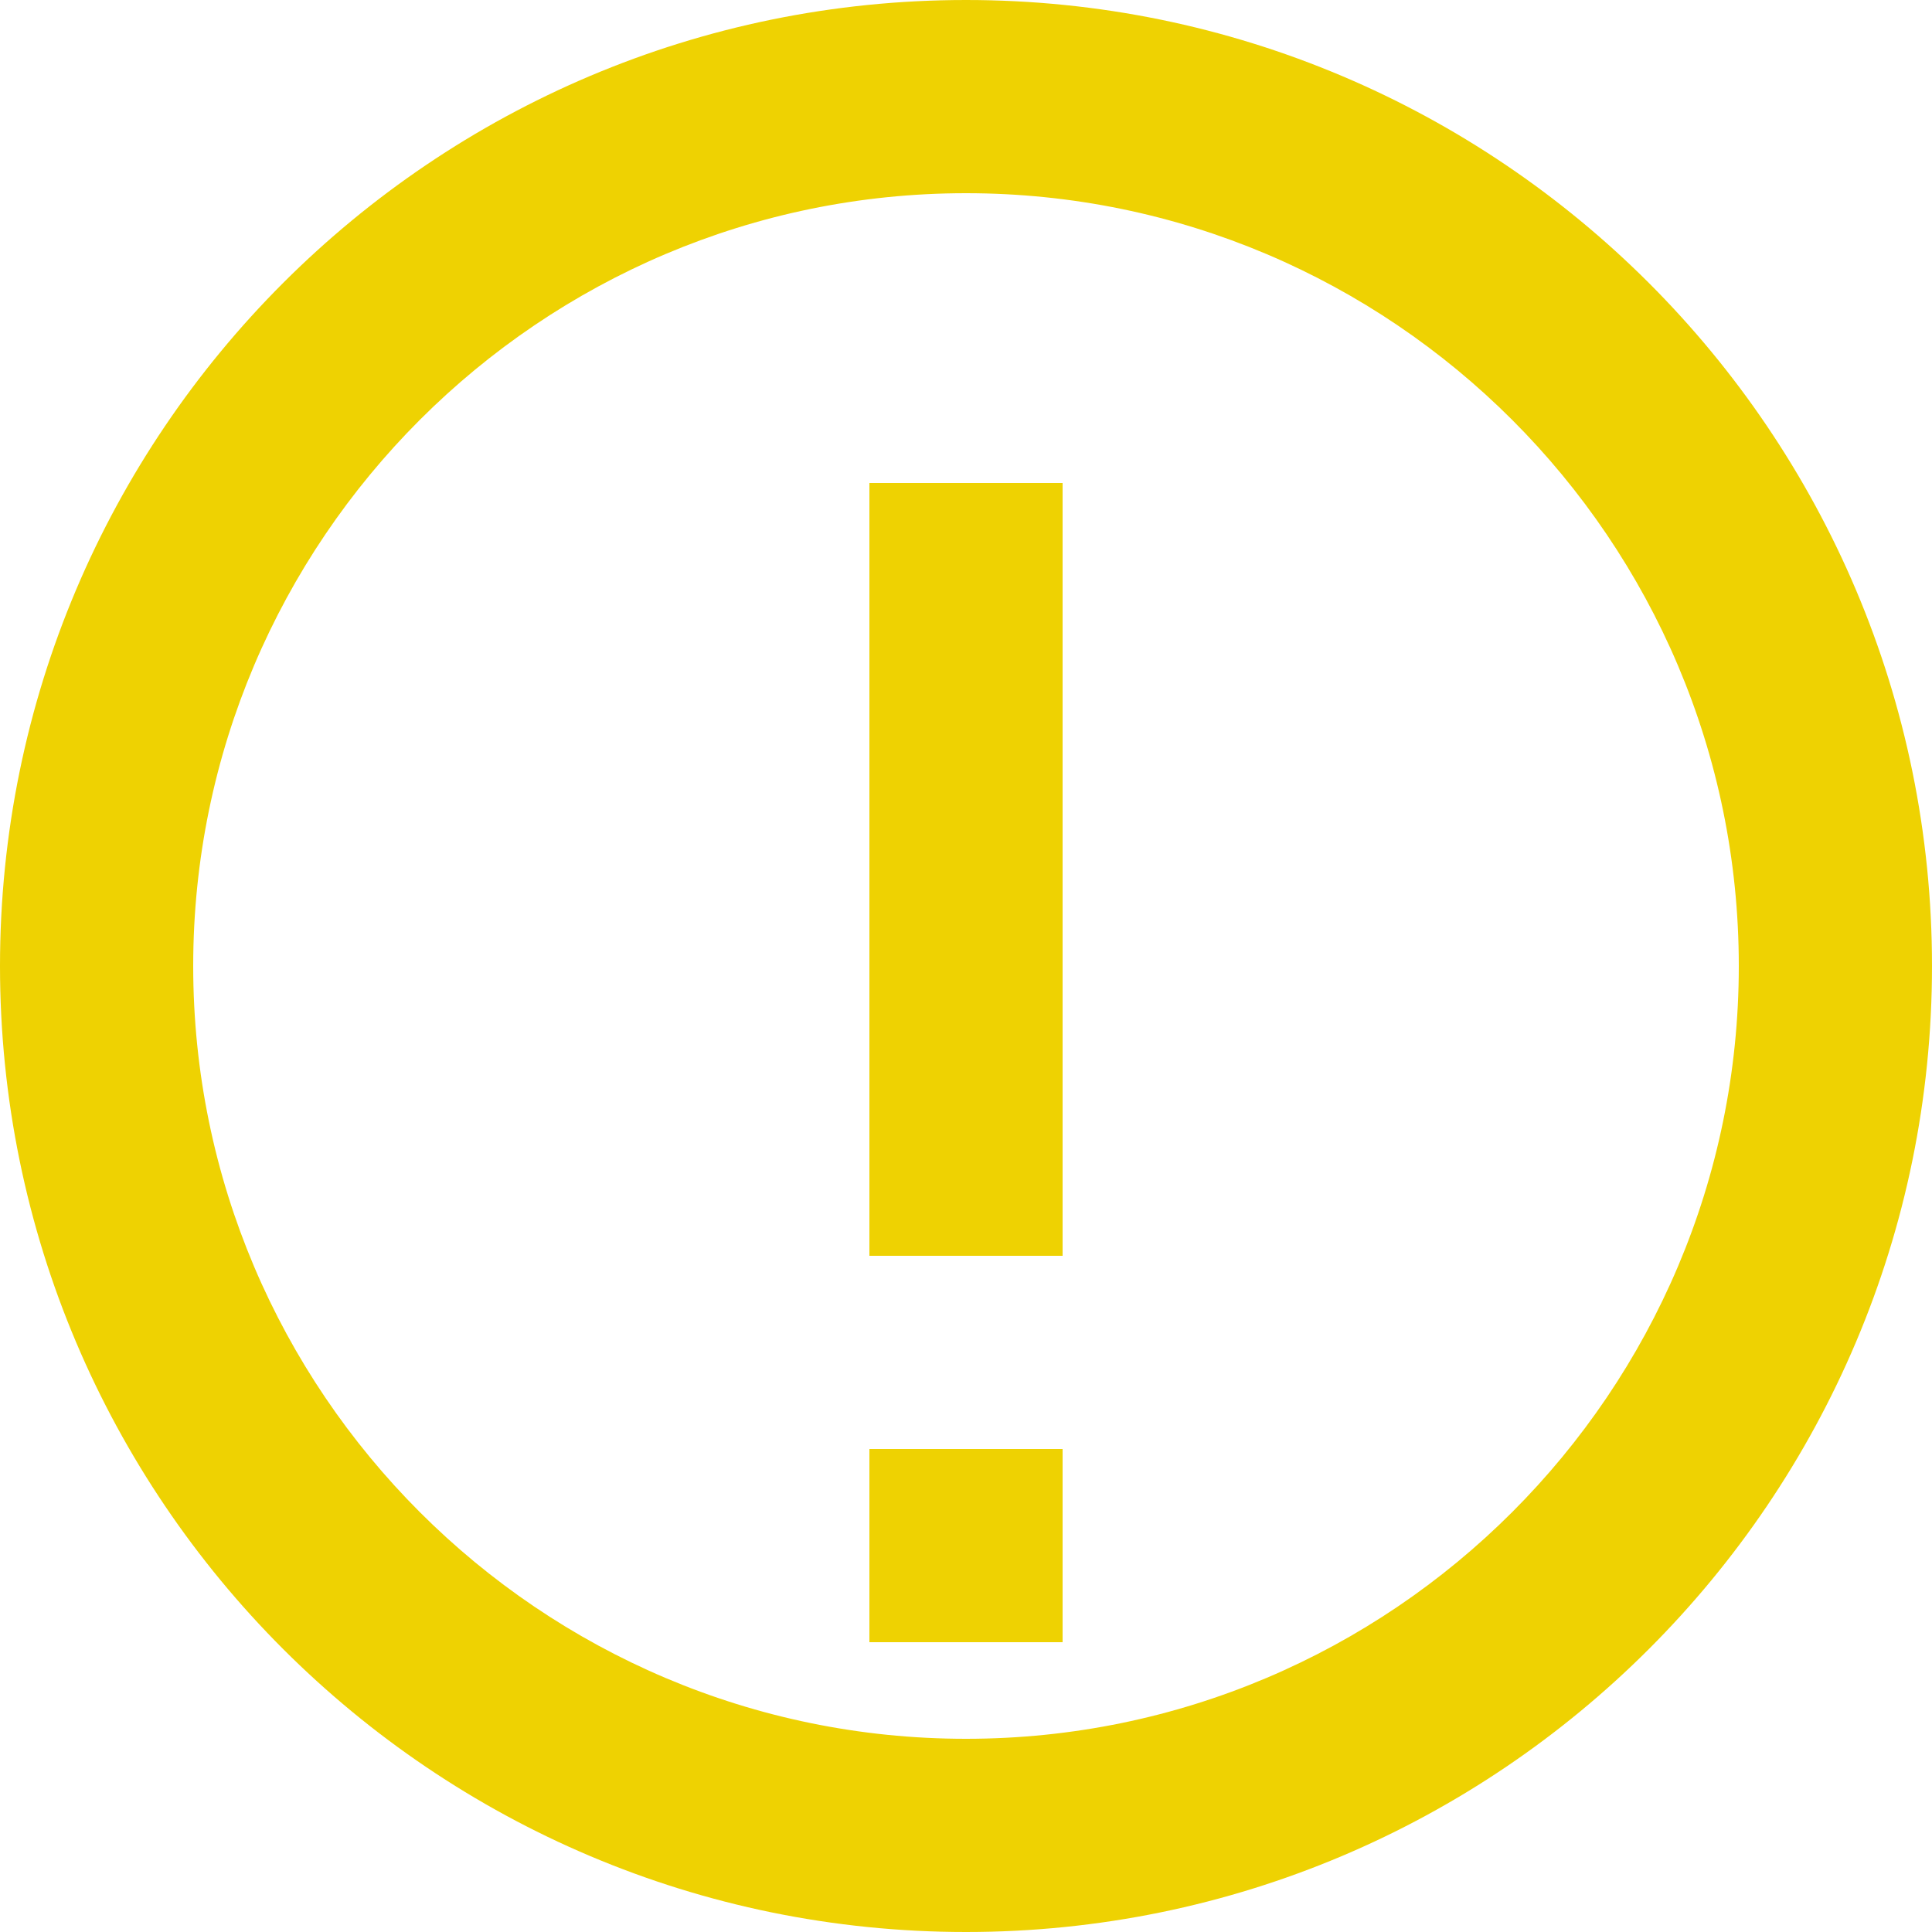
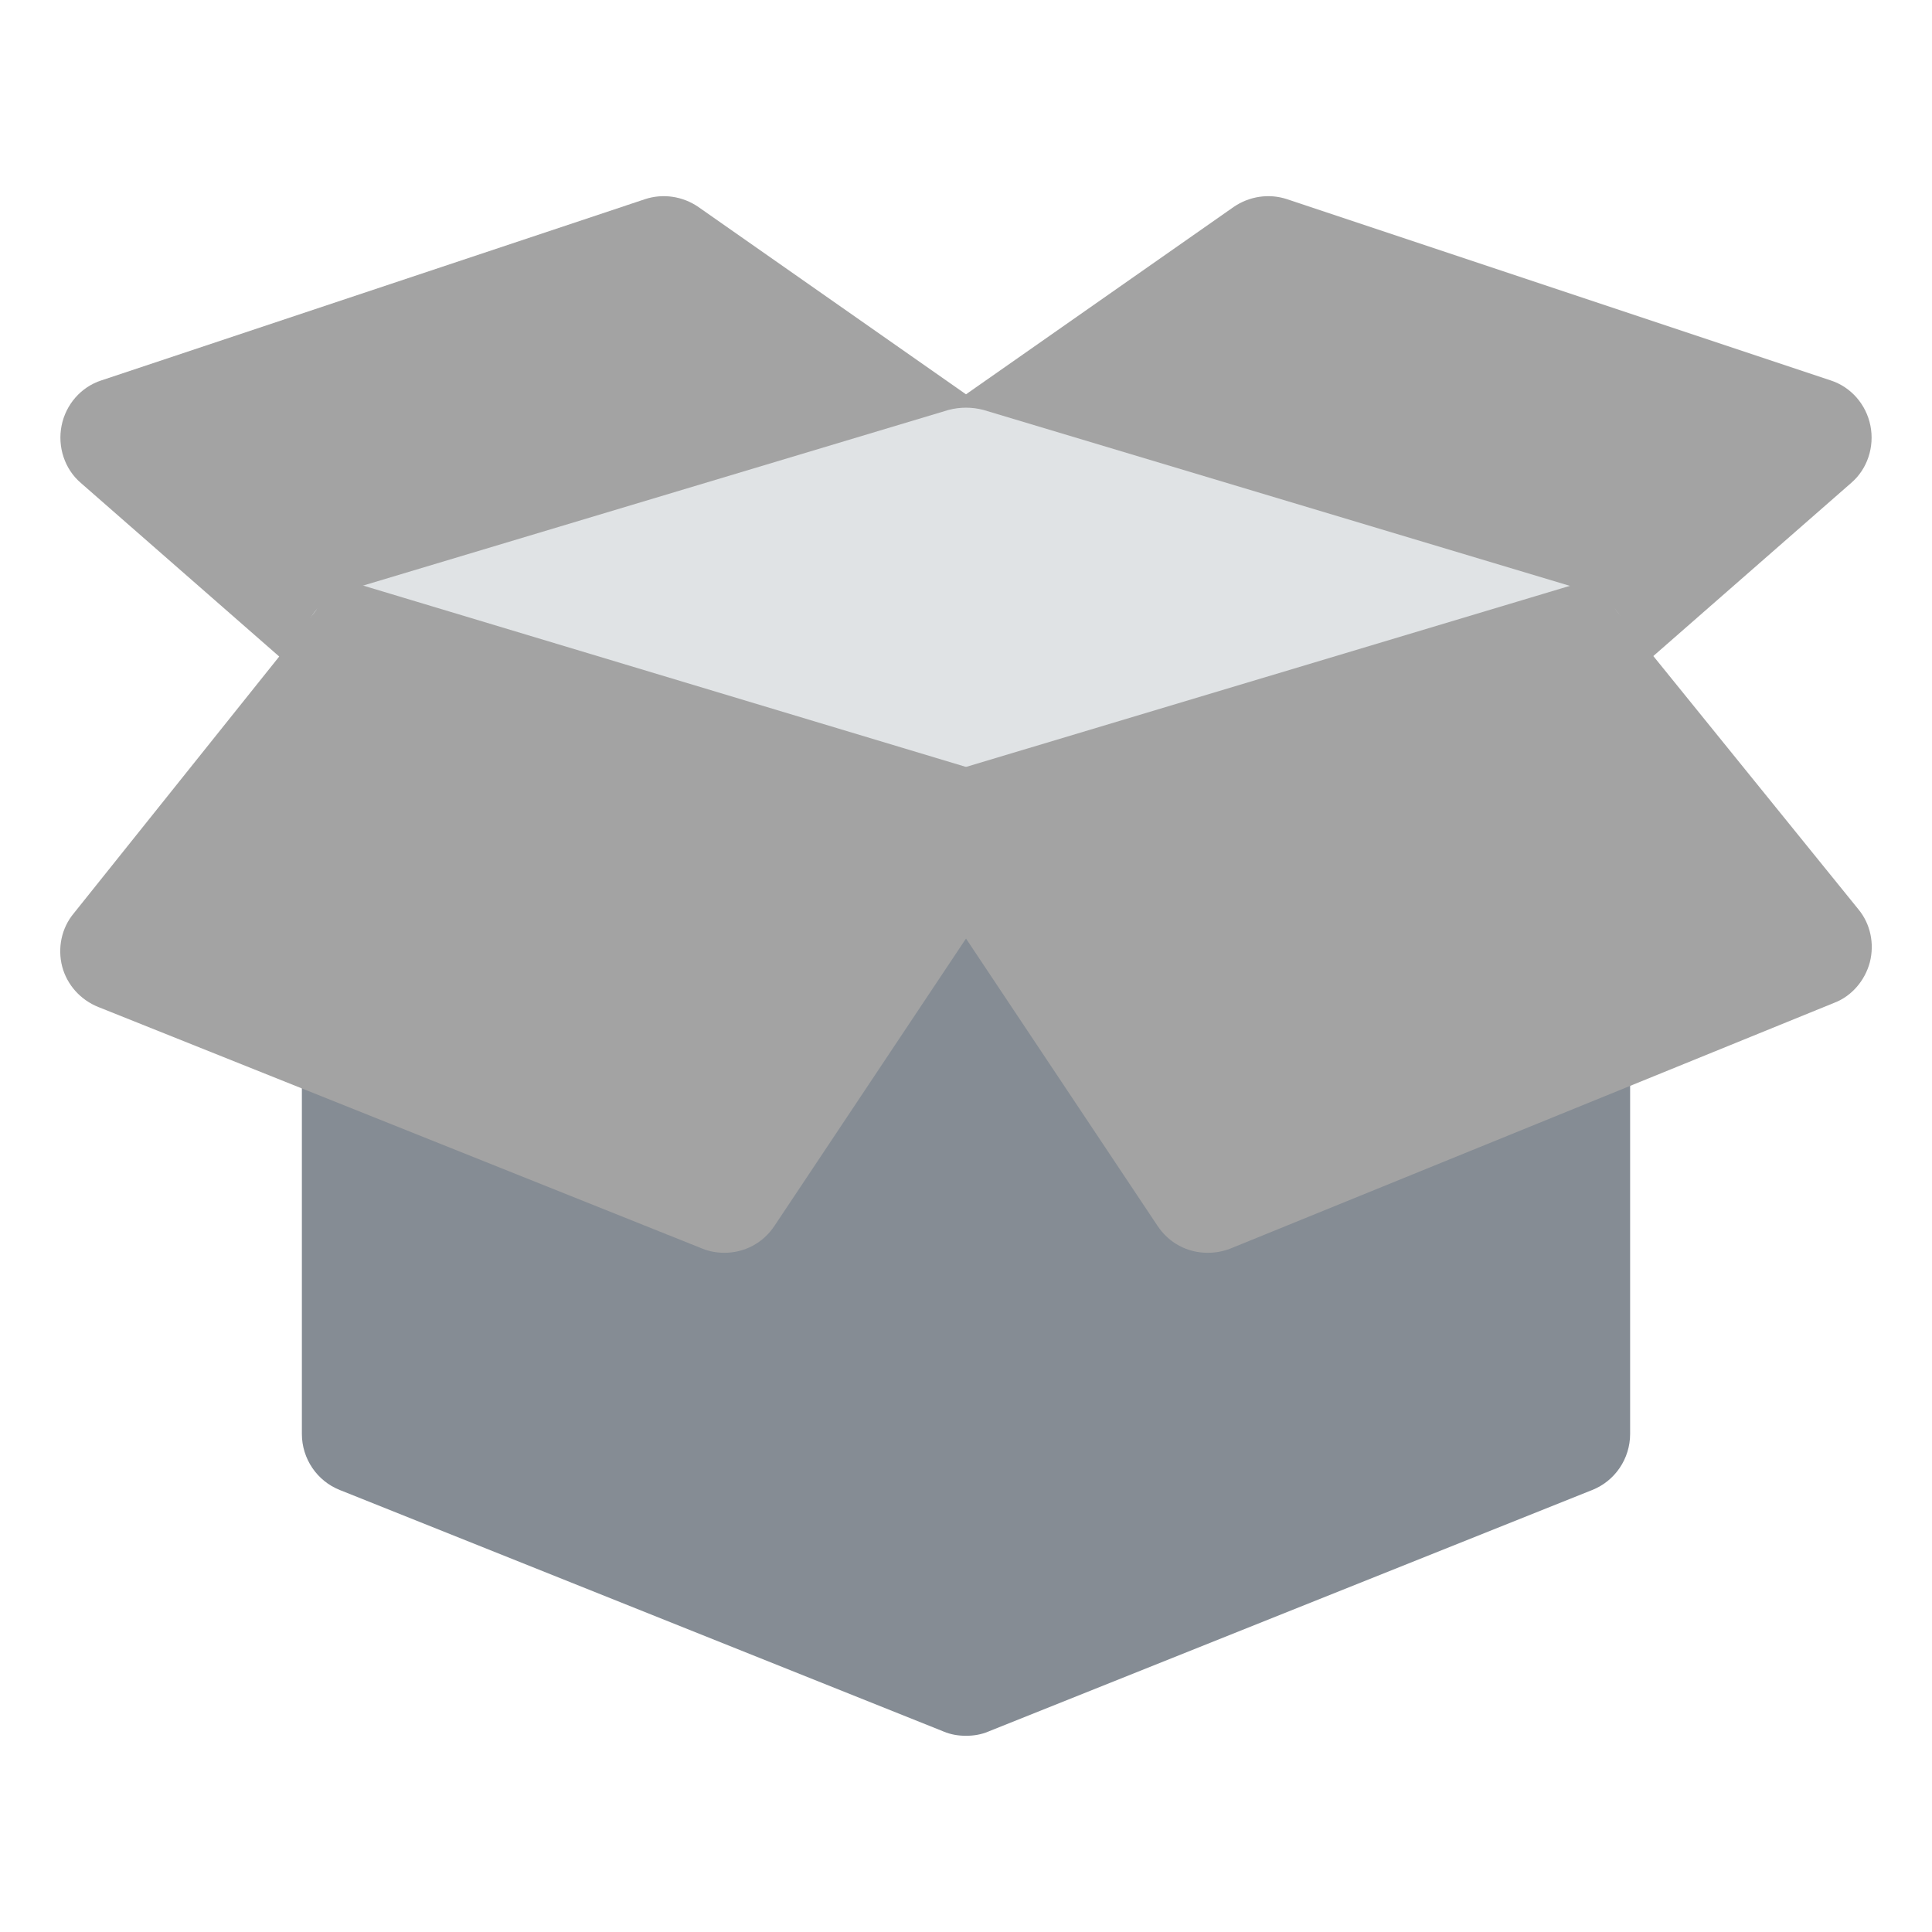
- <svg xmlns="http://www.w3.org/2000/svg" viewBox="2 2 20 20" fill="none">
-   <path d="M12 2C6.48 2 2 6.48 2 12C2 17.52 6.48 22 12 22C17.52 22 22 17.52 22 12C22 6.48 17.52 2 12 2ZM12 20C7.59 20 4 16.41 4 12C4 7.59 7.59 4 12 4C16.41 4 20 7.59 20 12C20 16.41 16.41 20 12 20Z" fill="#eed202" />
-   <path d="M13 7H11V15H13V7Z" fill="#eed202" />
-   <path d="M13 17H11V19H13V17Z" fill="#eed202" />
+ <svg xmlns="http://www.w3.org/2000/svg" width="80px" height="80px" viewBox="0 0 32 32" enable-background="new 0 0 32 32" version="1.1" xml:space="preserve" fill="#000000">
+   <g id="SVGRepo_bgCarrier" stroke-width="0" />
+   <g id="SVGRepo_tracerCarrier" stroke-linecap="round" stroke-linejoin="round" />
+   <g id="SVGRepo_iconCarrier">
+     <g id="Packaging_Delivery31" />
+     <g id="Packaging_Delivery30" />
+     <g id="Packaging_Delivery29" />
+     <g id="Packaging_Delivery28" />
+     <g id="Packaging_Delivery27" />
+     <g id="Packaging_Delivery26" />
+     <g id="Packaging_Delivery25" />
+     <g id="Packaging_Delivery24" />
+     <g id="Packaging_Delivery23" />
+     <g id="Packaging_Delivery22" />
+     <g id="Packaging_Delivery21" />
+     <g id="Packaging_Delivery20" />
+     <g id="Packaging_Delivery19" />
+     <g id="Packaging_Delivery18" />
+     <g id="Packaging_Delivery17" />
+     <g id="Packaging_Delivery16" />
+     <g id="Packaging_Delivery15" />
+     <g id="Packaging_Delivery14" />
+     <g id="Packaging_Delivery13" />
+     <g id="Packaging_Delivery12" />
+     <g id="Packaging_Delivery11">
+       <g>
+         <path d="M16,14.75c-0.097,0-0.194-0.014-0.287-0.042l-10-3c-0.529-0.159-0.83-0.716-0.671-1.245 C5.201,9.933,5.759,9.634,6.287,9.792L16,12.706l9.713-2.914c0.529-0.154,1.086,0.142,1.245,0.671 c0.159,0.529-0.142,1.086-0.671,1.245l-10,3C16.194,14.736,16.097,14.75,16,14.75z" fill="#141618" />
+       </g>
+       <g>
+         <path d="M27,11v12.75c0,0.41-0.25,0.78-0.63,0.93l-10,4c-0.12,0.05-0.24,0.07-0.37,0.07s-0.25-0.02-0.37-0.07 l-10-4C5.25,24.53,5,24.16,5,23.75V11c0-0.55,0.45-1,1-1h20C26.55,10,27,10.45,27,11z" fill="#858c94" />
+       </g>
+       <g>
+         <path d="M16.99,7.91c-0.06,0.38-0.34,0.69-0.7,0.8l-10,3C6.19,11.74,6.1,11.75,6,11.75 c-0.24,0-0.47-0.09-0.66-0.25l-4-3.5C1.07,7.77,0.95,7.4,1.02,7.05S1.34,6.41,1.68,6.3l9-3c0.3-0.1,0.63-0.05,0.89,0.13l5,3.5 C16.89,7.15,17.05,7.53,16.99,7.91z" fill="#a3a3a3" />
+       </g>
+       <g>
+         <path d="M30.66,8l-4,3.5c-0.19,0.16-0.42,0.25-0.66,0.25c-0.1,0-0.19-0.01-0.29-0.04l-10-3 c-0.36-0.11-0.64-0.42-0.7-0.8s0.1-0.76,0.42-0.98l5-3.5c0.26-0.18,0.59-0.23,0.89-0.13l9,3c0.34,0.11,0.59,0.4,0.66,0.75 S30.93,7.77,30.66,8z" fill="#a3a3a3" />
+       </g>
+       <g>
+         <path d="M27,10.75c0,0.44-0.29,0.83-0.71,0.96l-10,3c-0.1,0.03-0.19,0.04-0.29,0.04s-0.19-0.01-0.29-0.04l-10-3 C5.29,11.58,5,11.19,5,10.75s0.29-0.83,0.71-0.96l10-3c0.19-0.05,0.39-0.05,0.58,0l10,3C26.71,9.92,27,10.31,27,10.75z" fill="#e0e3e5" />
+       </g>
+       <g>
+         <path d="M16.83,14.3l-4,6c-0.19,0.29-0.5,0.45-0.83,0.45c-0.12,0-0.25-0.02-0.37-0.07l-10-4 c-0.3-0.12-0.52-0.37-0.6-0.67C0.95,15.7,1.02,15.37,1.22,15.13l4-5c0.25-0.32-0.516-0.818-0.126-0.708L16.29,12.79 c0.3,0.09,0.54,0.32,0.65,0.62S17.01,14.04,16.83,14.3z" fill="#a3a3a3" />
+       </g>
+       <g>
+         <path d="M30.97,15.94c-0.08,0.3-0.3,0.56-0.59,0.67l-10,4.07c-0.13,0.05-0.25,0.07-0.38,0.07 c-0.33,0-0.64-0.16-0.83-0.45l-4-6c-0.18-0.26-0.22-0.59-0.11-0.89s0.35-0.53,0.65-0.62l11.024-3.306 c0.39-0.12-0.214,0.326,0.046,0.636l4,4.94C30.98,15.3,31.05,15.63,30.97,15.94z" fill="#a3a3a3" />
+       </g>
+     </g>
+     <g id="Packaging_Delivery10" />
+     <g id="Packaging_Delivery09" />
+     <g id="Packaging_Delivery08" />
+     <g id="Packaging_Delivery07" />
+     <g id="Packaging_Delivery06" />
+     <g id="Packaging_Delivery05" />
+     <g id="Packaging_Delivery04" />
+     <g id="Packaging_Delivery03" />
+     <g id="Packaging_Delivery02" />
+     <g id="Packaging_Delivery01" />
+   </g>
</svg>
